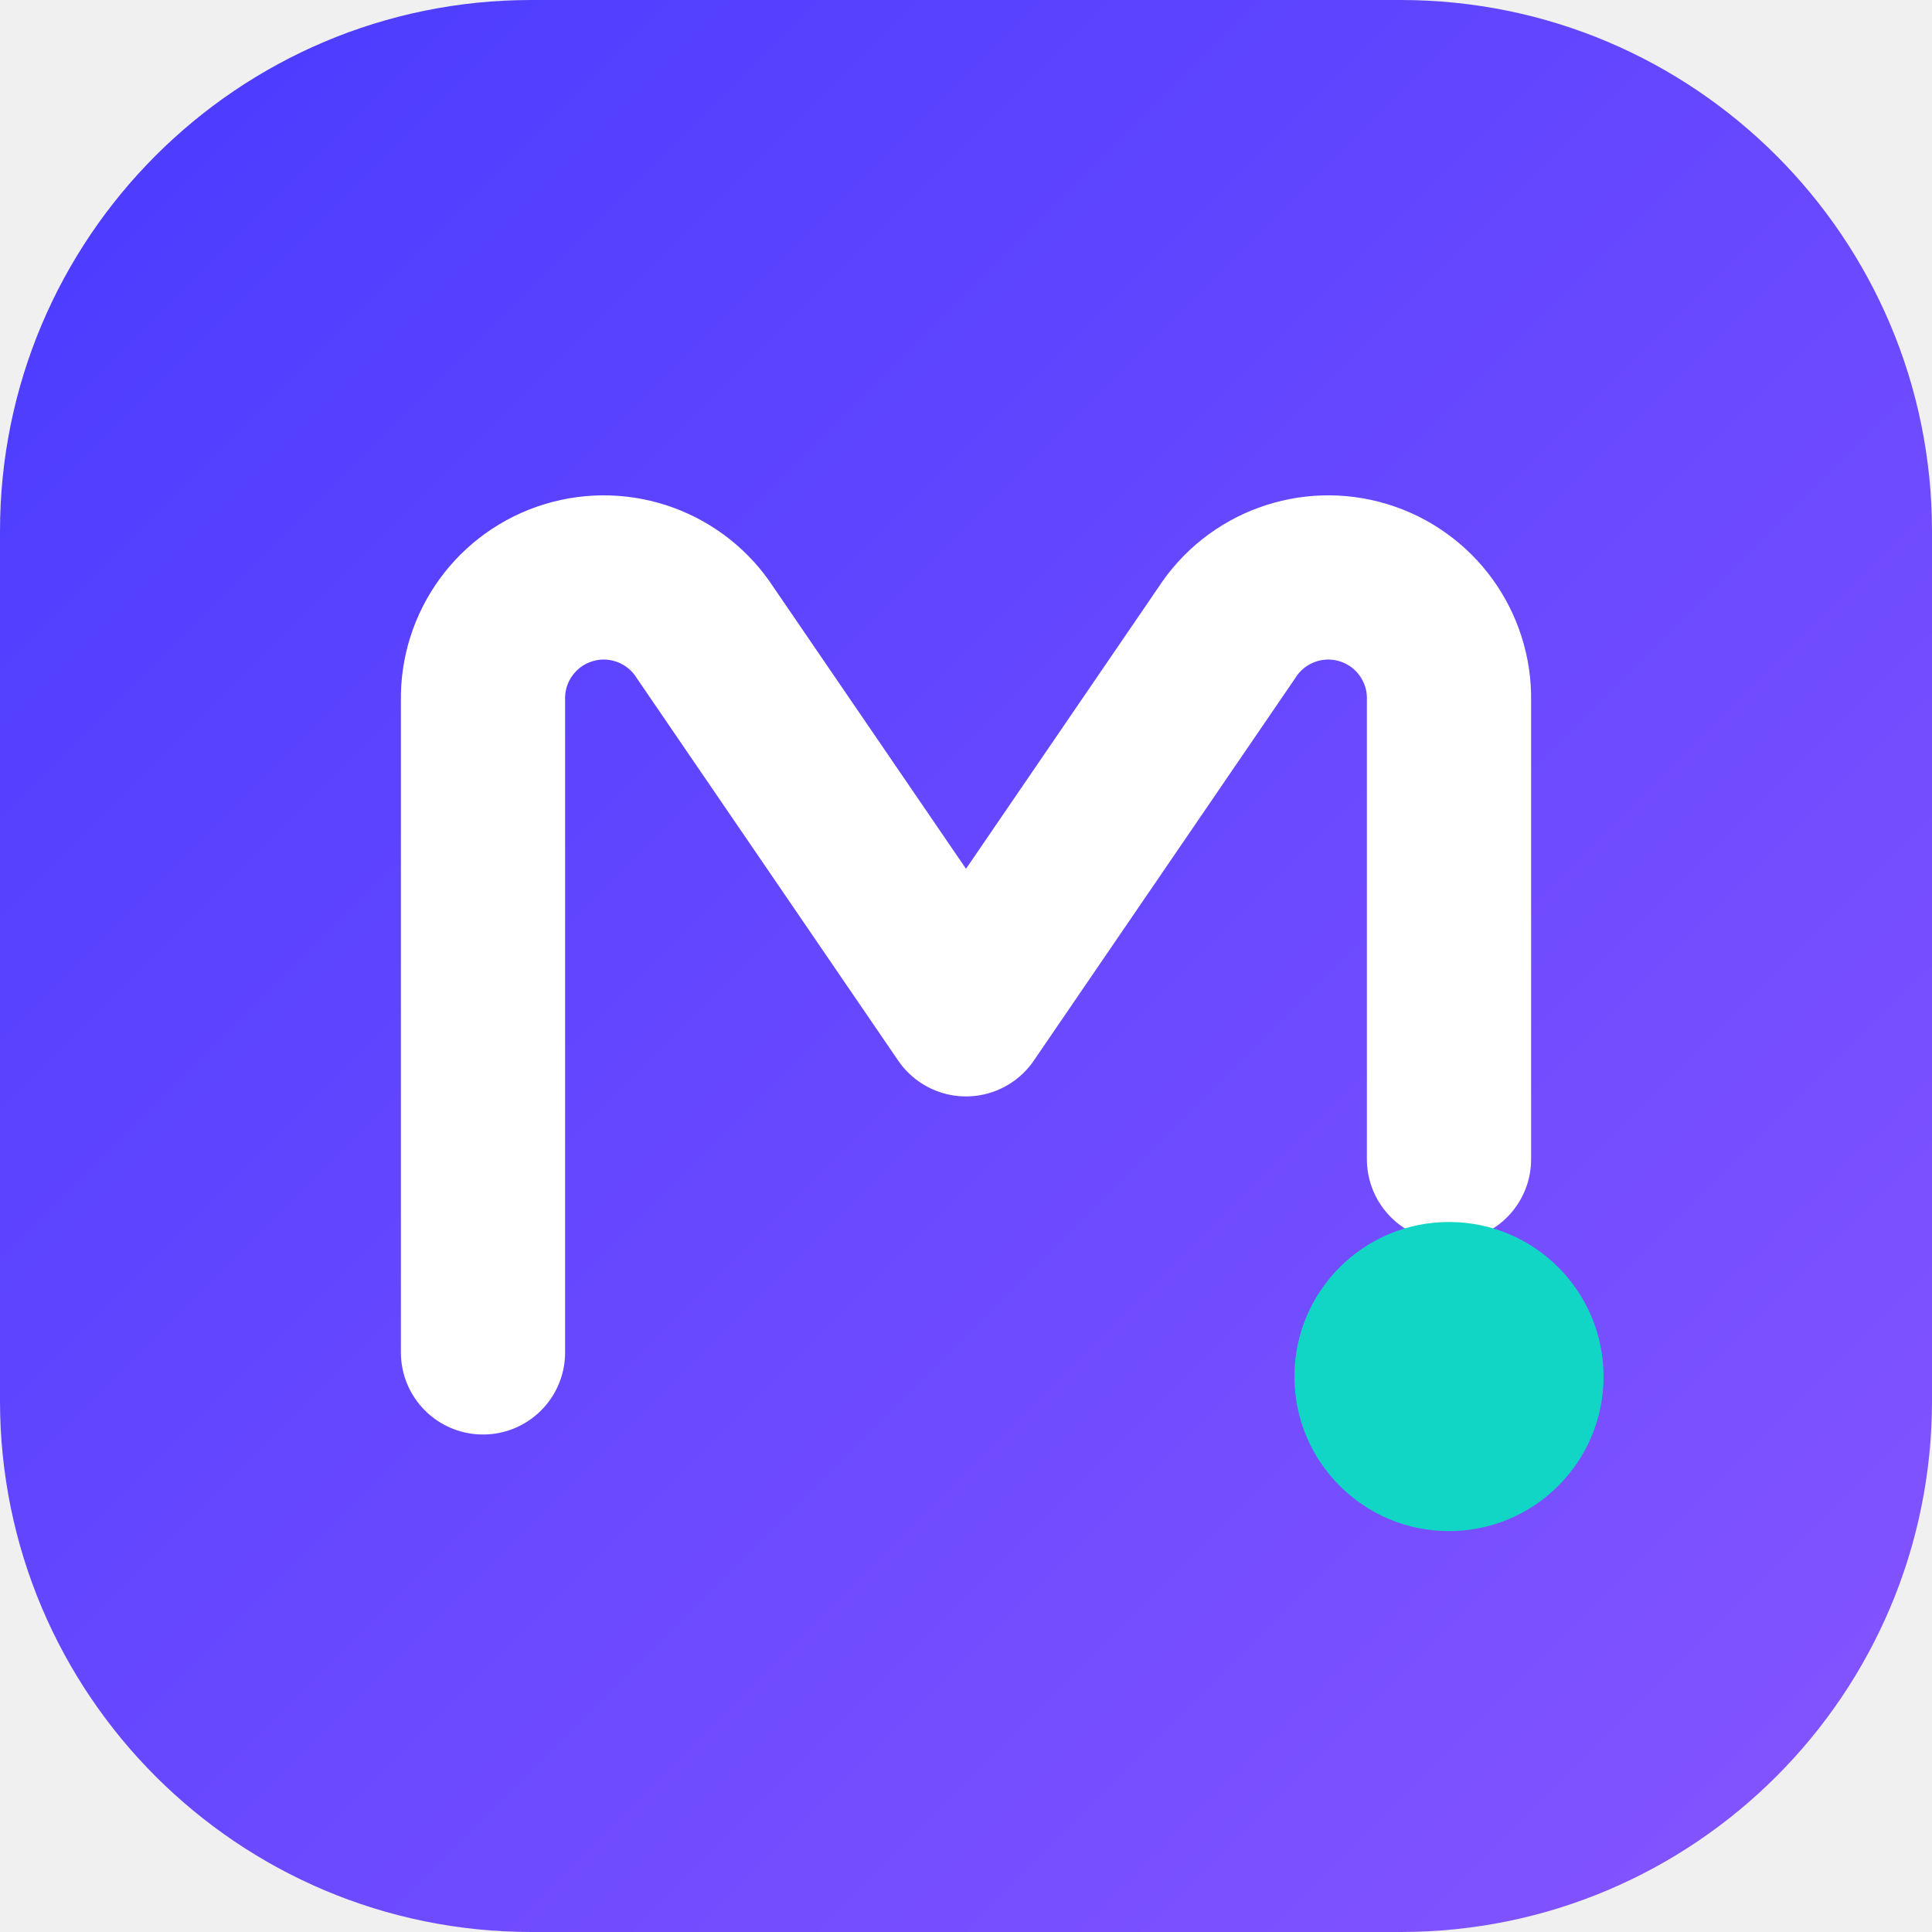
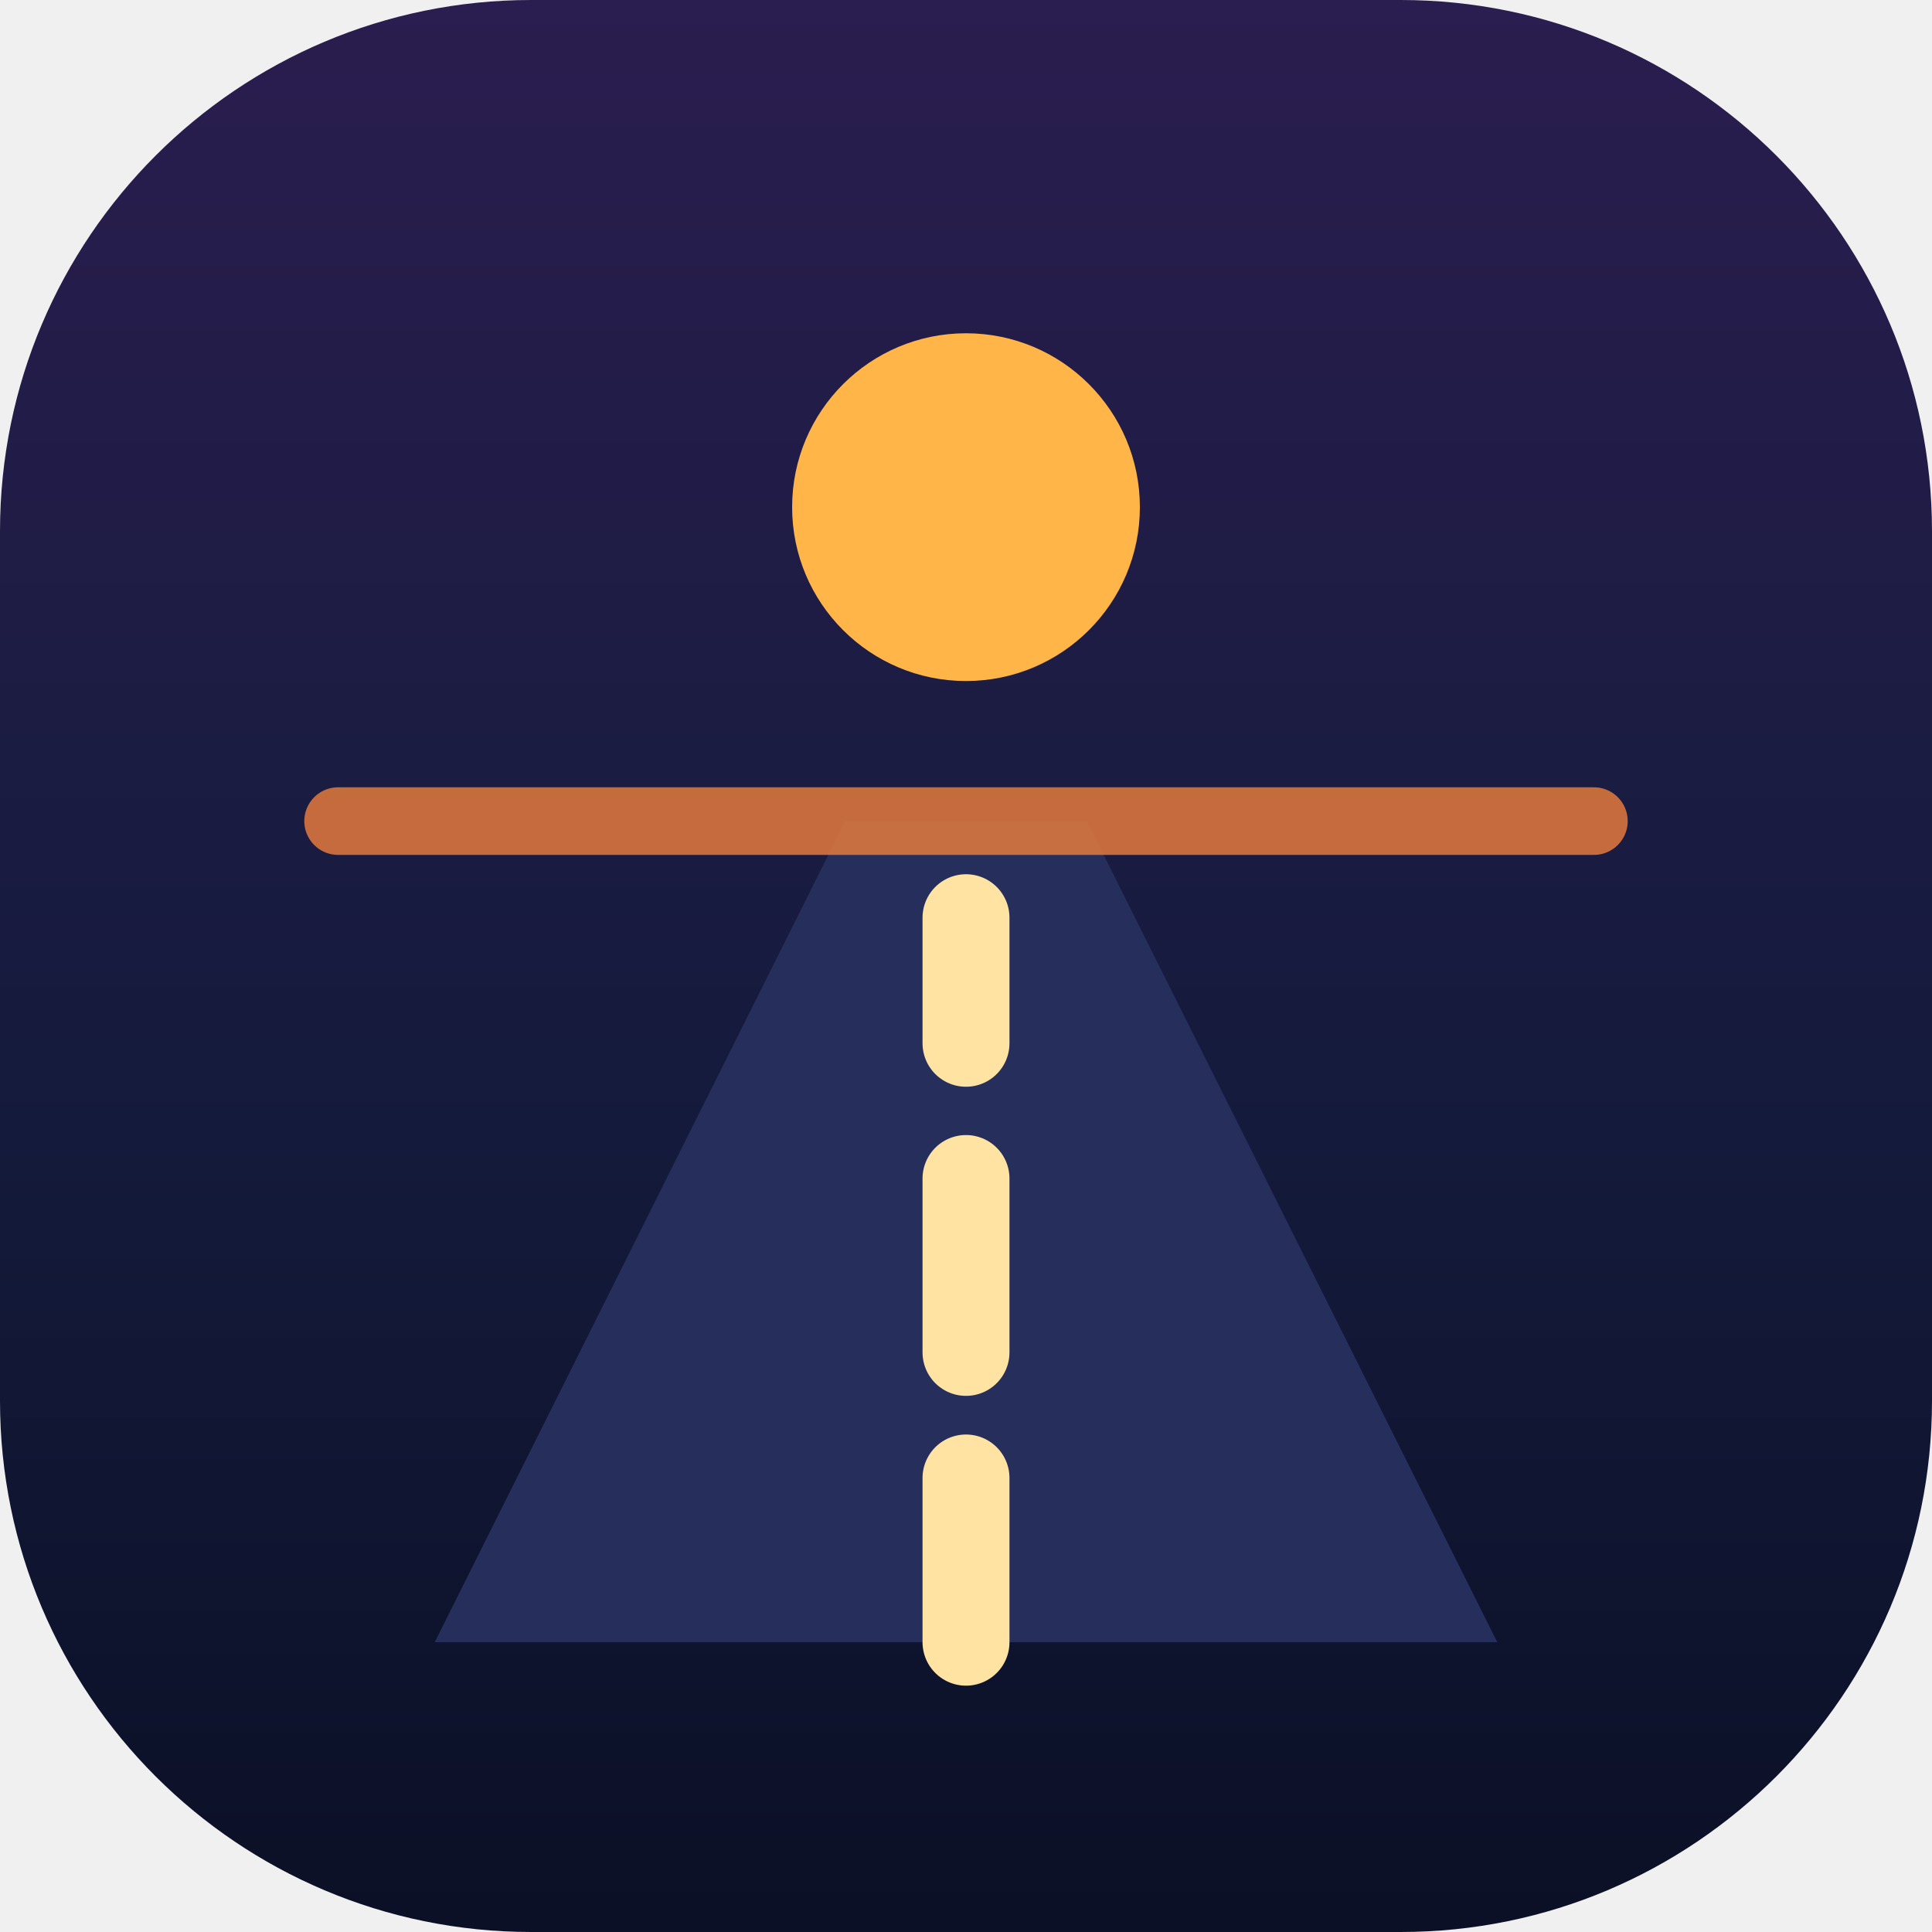
<svg xmlns="http://www.w3.org/2000/svg" viewBox="0 0 40 40">
  <defs>
-     <linearGradient id="g" x1="0" y1="0" x2="40" y2="40" gradientUnits="userSpaceOnUse">
-       <stop stop-color="#493BFF" />
-       <stop offset="1" stop-color="#8655FF" />
+     <linearGradient id="g" x1="0" y1="0" x2="0" y2="40" gradientUnits="userSpaceOnUse">
+       <stop stop-color="#2a1d4f" />
+       <stop offset=".55" stop-color="#151b3d" />
+       <stop offset="1" stop-color="#0b1026" />
    </linearGradient>
  </defs>
  <rect width="40" height="40" rx="11" fill="url(#g)" />
-   <path d="M10 28V14.5a2.5 2.5 0 0 1 4.6-1.4L20 21l5.4-7.9a2.5 2.5 0 0 1 4.6 1.4V24" fill="none" stroke="#fff" stroke-width="3.4" stroke-linecap="round" stroke-linejoin="round" />
-   <circle cx="30" cy="28.5" r="3.2" fill="#12D6C5" />
+   <path d="M17.5 17 L9 34 H31 L22.5 17 Z" fill="#262e5c" />
+   <path d="M20 19v2.6M20 24.4v3.6M20 30.6v3.4" stroke="#ffe3a3" stroke-width="1.8" stroke-linecap="round" />
+   <path d="M7 17h26" stroke="#f0803c" stroke-width="1.4" stroke-linecap="round" opacity=".8" />
+   <circle cx="20" cy="10.5" r="3.6" fill="#ffb547" />
</svg>
